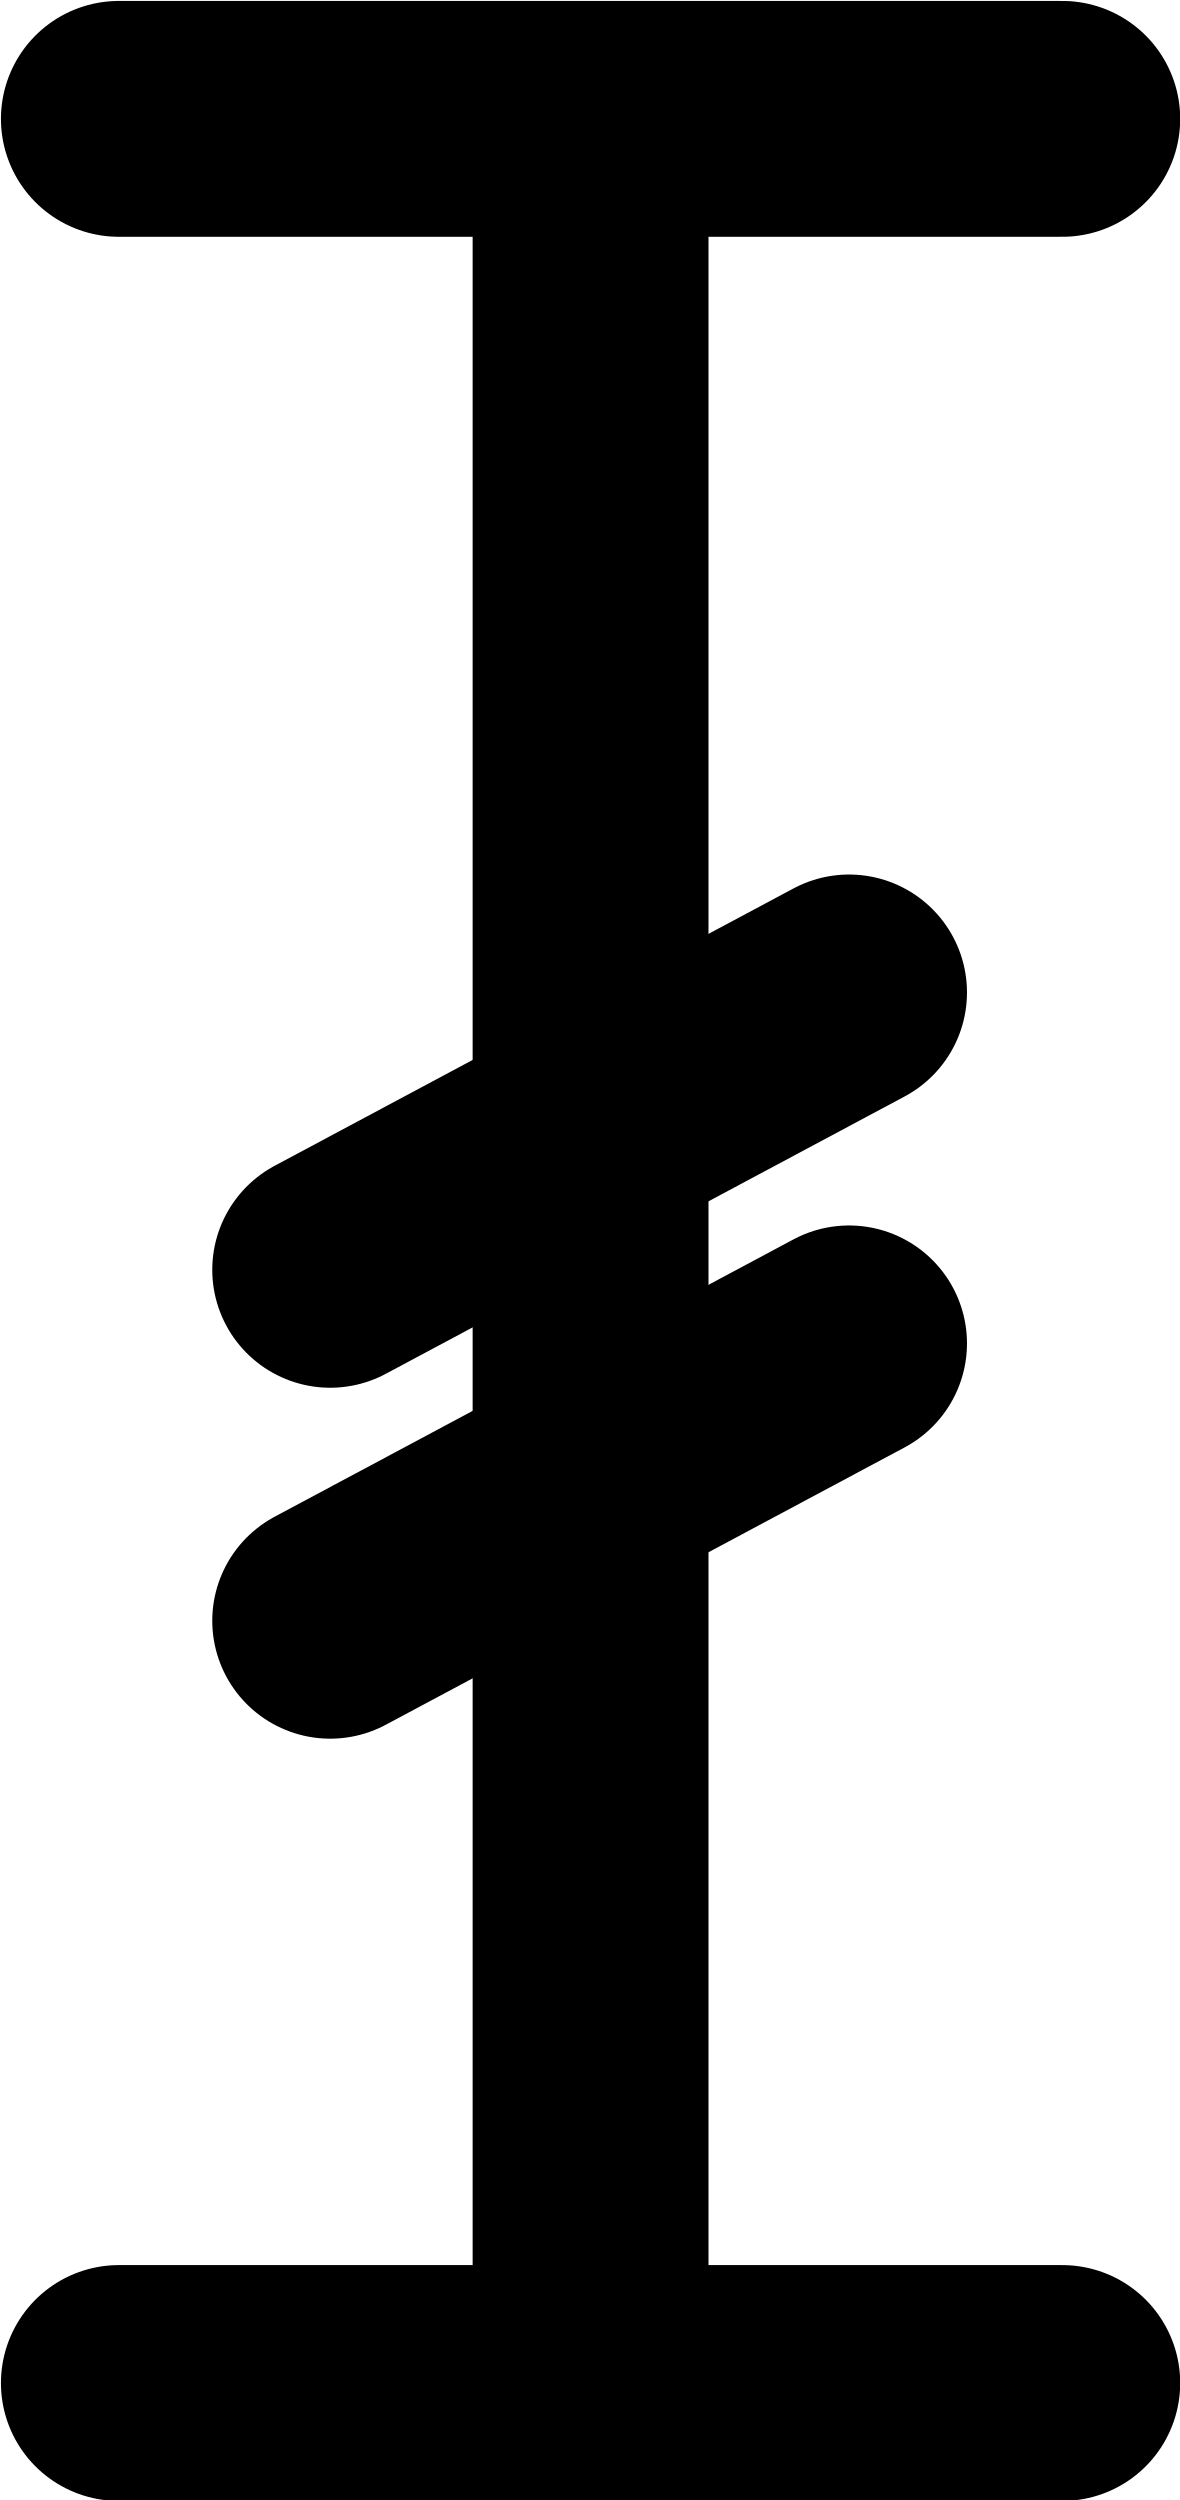
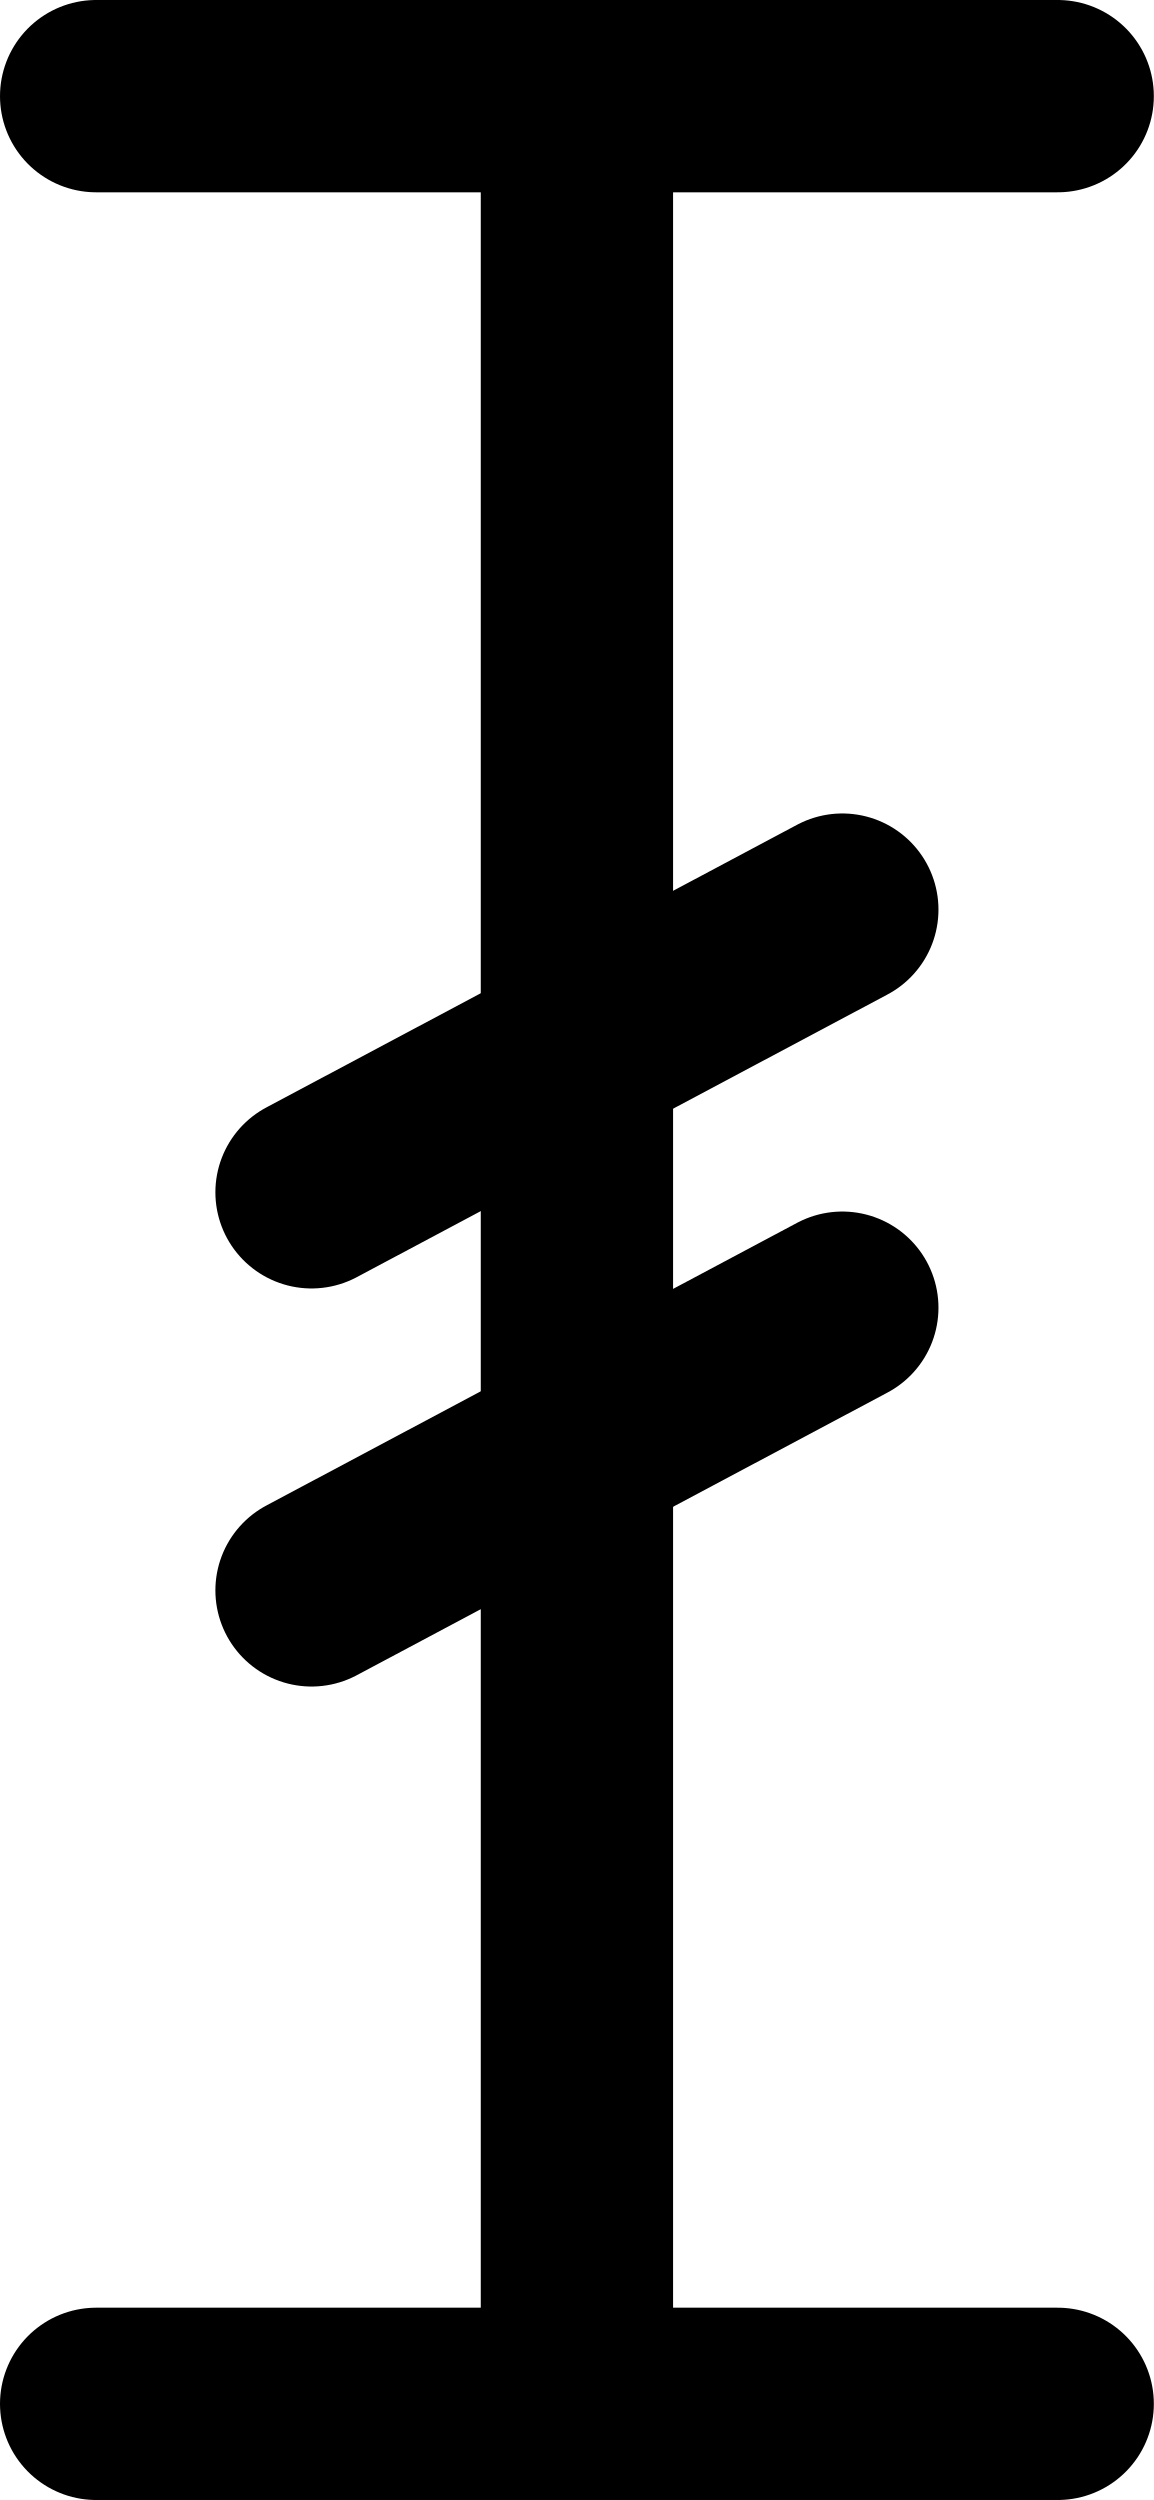
- <svg xmlns="http://www.w3.org/2000/svg" viewBox="0 0 6.25 13.25">
-   <line x1="3.13" y1="0.63" x2="3.13" y2="12.63" fill="none" stroke="#000" stroke-linecap="round" stroke-miterlimit="10" stroke-width="1.25" />
-   <line x1="0.63" y1="0.63" x2="5.63" y2="0.63" fill="none" stroke="#000" stroke-linecap="round" stroke-miterlimit="10" stroke-width="1.25" />
-   <line x1="0.63" y1="12.63" x2="5.63" y2="12.63" fill="none" stroke="#000" stroke-linecap="round" stroke-miterlimit="10" stroke-width="1.25" />
-   <line x1="1.75" y1="6.73" x2="4.5" y2="5.26" fill="none" stroke="#000" stroke-linecap="round" stroke-miterlimit="10" stroke-width="1.25" />
-   <line x1="1.75" y1="8.59" x2="4.5" y2="7.12" fill="none" stroke="#000" stroke-linecap="round" stroke-miterlimit="10" stroke-width="1.25" />
+ <svg xmlns="http://www.w3.org/2000/svg" viewBox="0 0 6 13">
+   <line x1="3" y1="0.5" x2="3" y2="12.5" fill="none" stroke="#000" stroke-linecap="round" stroke-miterlimit="10" />
+   <line x1="0.5" y1="0.5" x2="5.5" y2="0.5" fill="none" stroke="#000" stroke-linecap="round" stroke-miterlimit="10" />
+   <line x1="0.5" y1="12.5" x2="5.5" y2="12.5" fill="none" stroke="#000" stroke-linecap="round" stroke-miterlimit="10" />
+   <line x1="1.62" y1="8.27" x2="4.38" y2="6.8" fill="none" stroke="#000" stroke-linecap="round" stroke-miterlimit="10" />
+   <line x1="1.62" y1="6.2" x2="4.38" y2="4.73" fill="none" stroke="#000" stroke-linecap="round" stroke-miterlimit="10" />
</svg>
